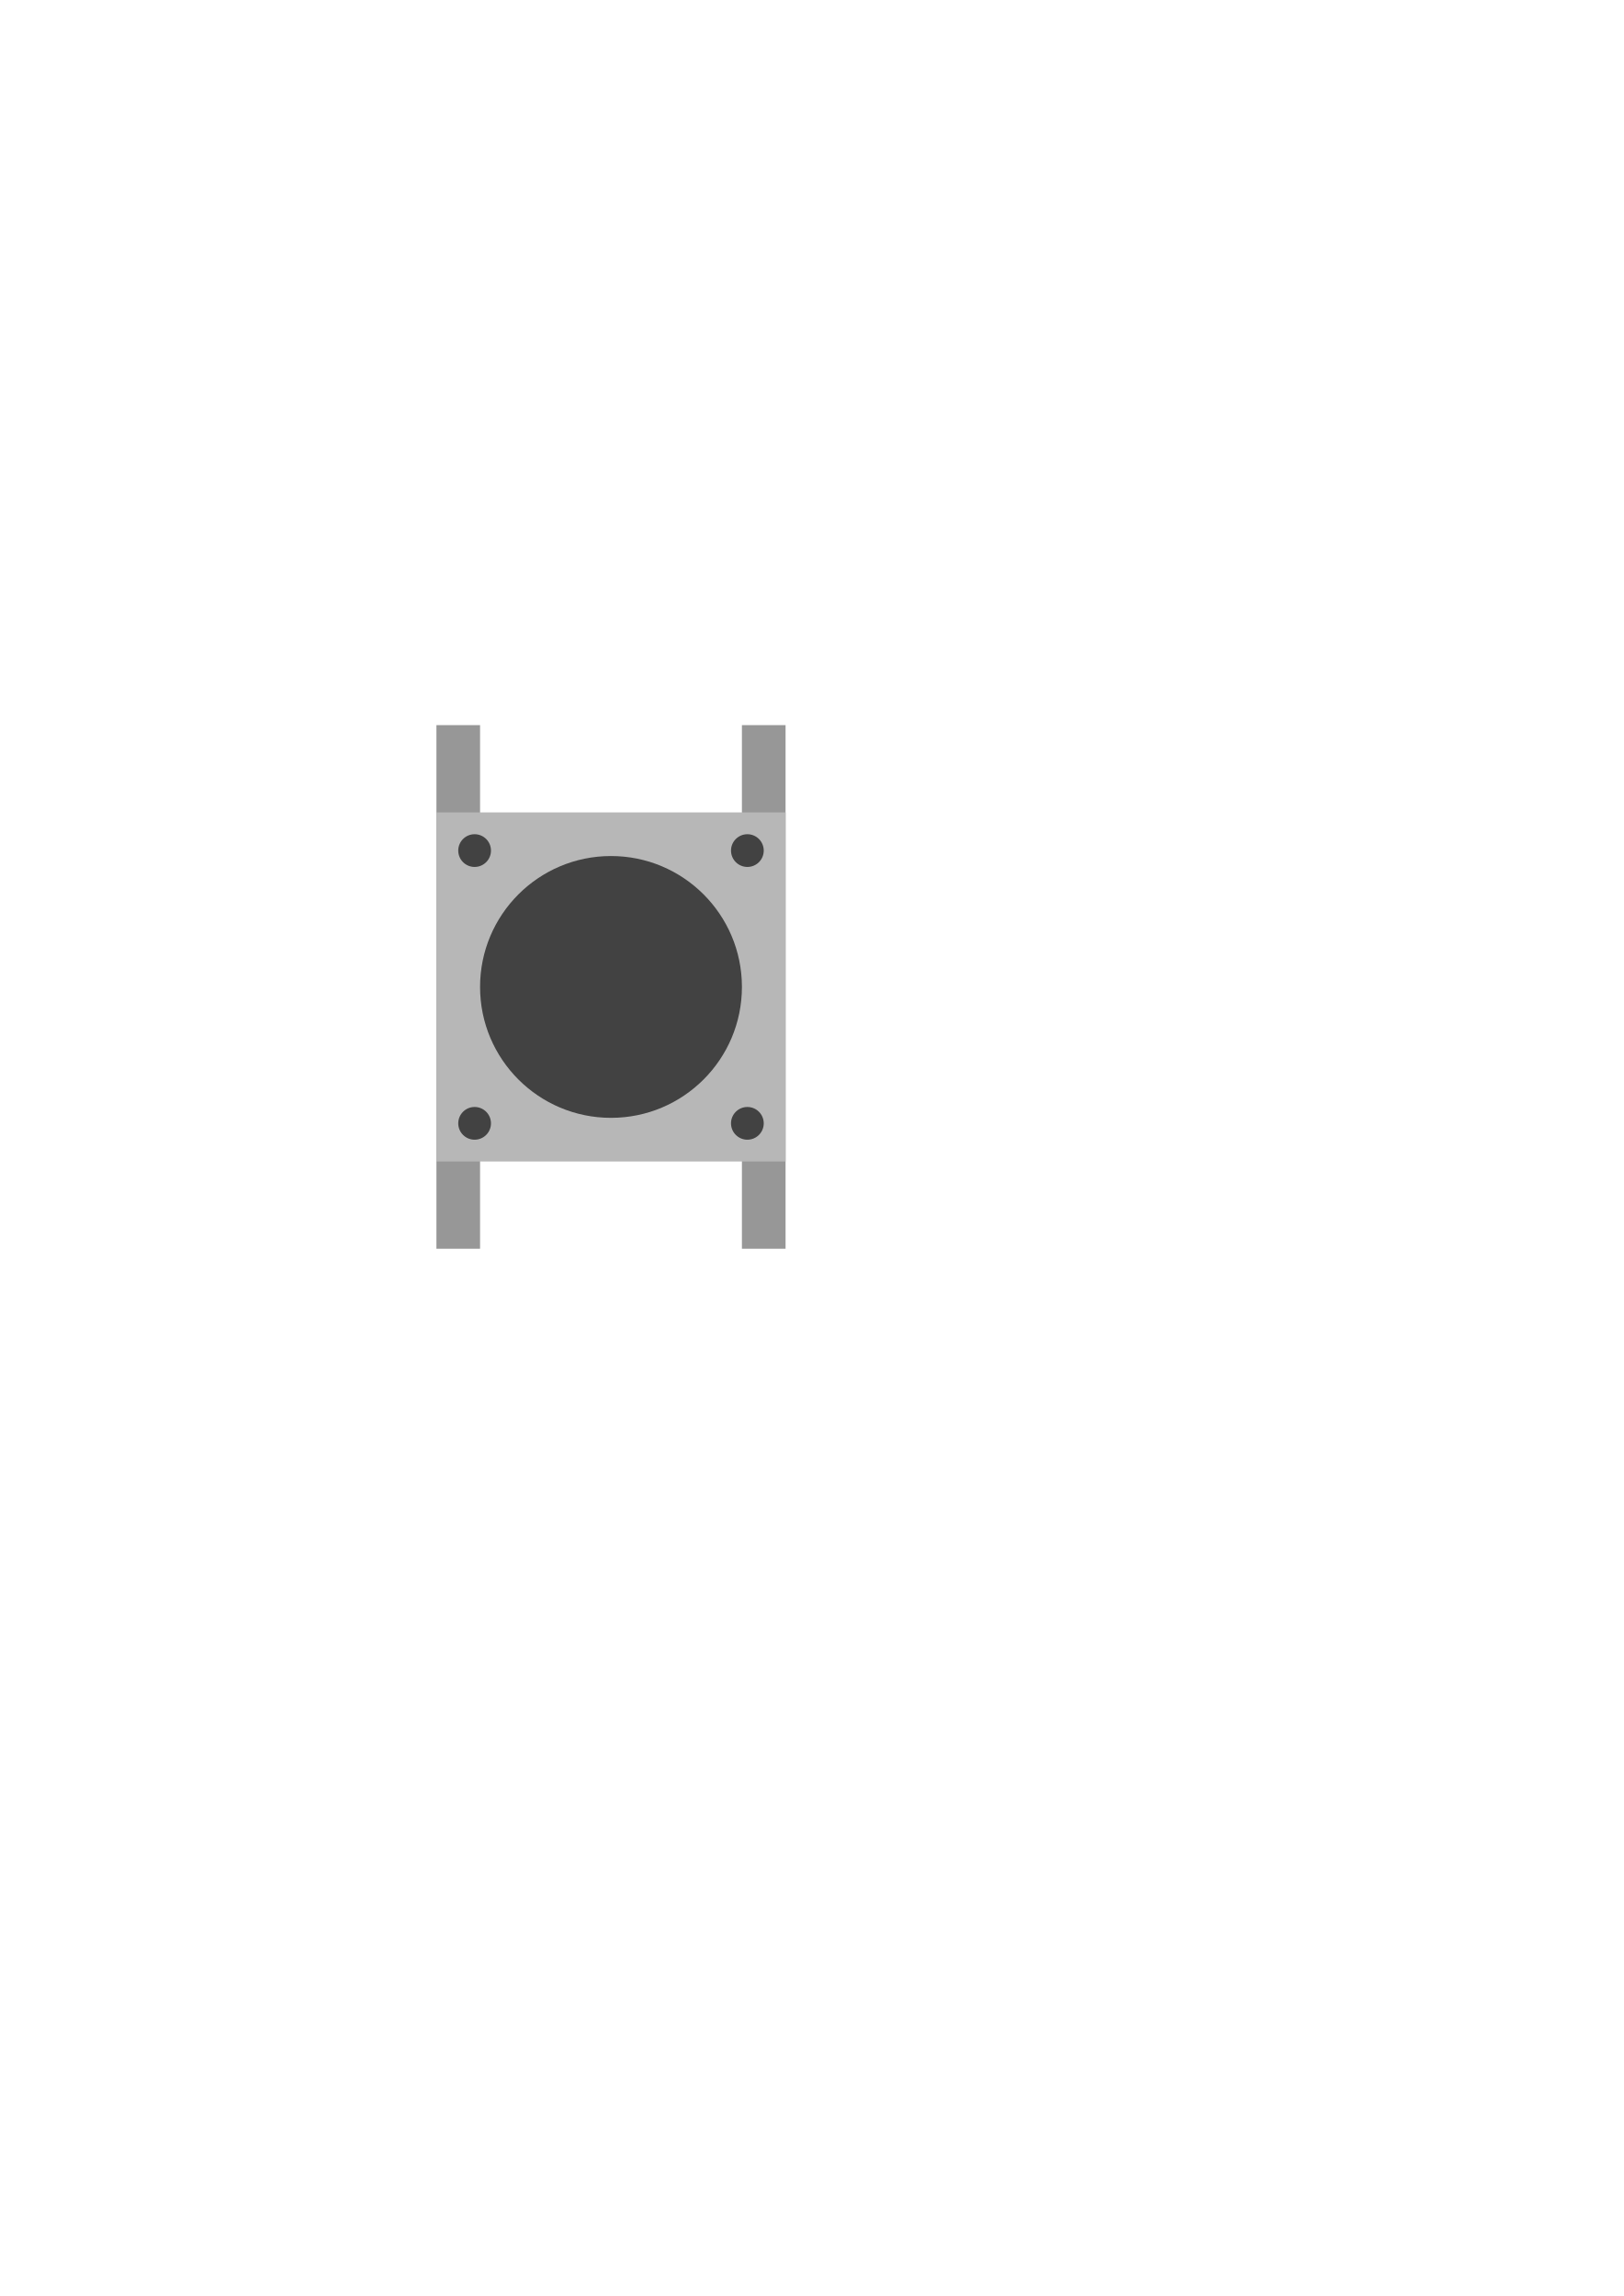
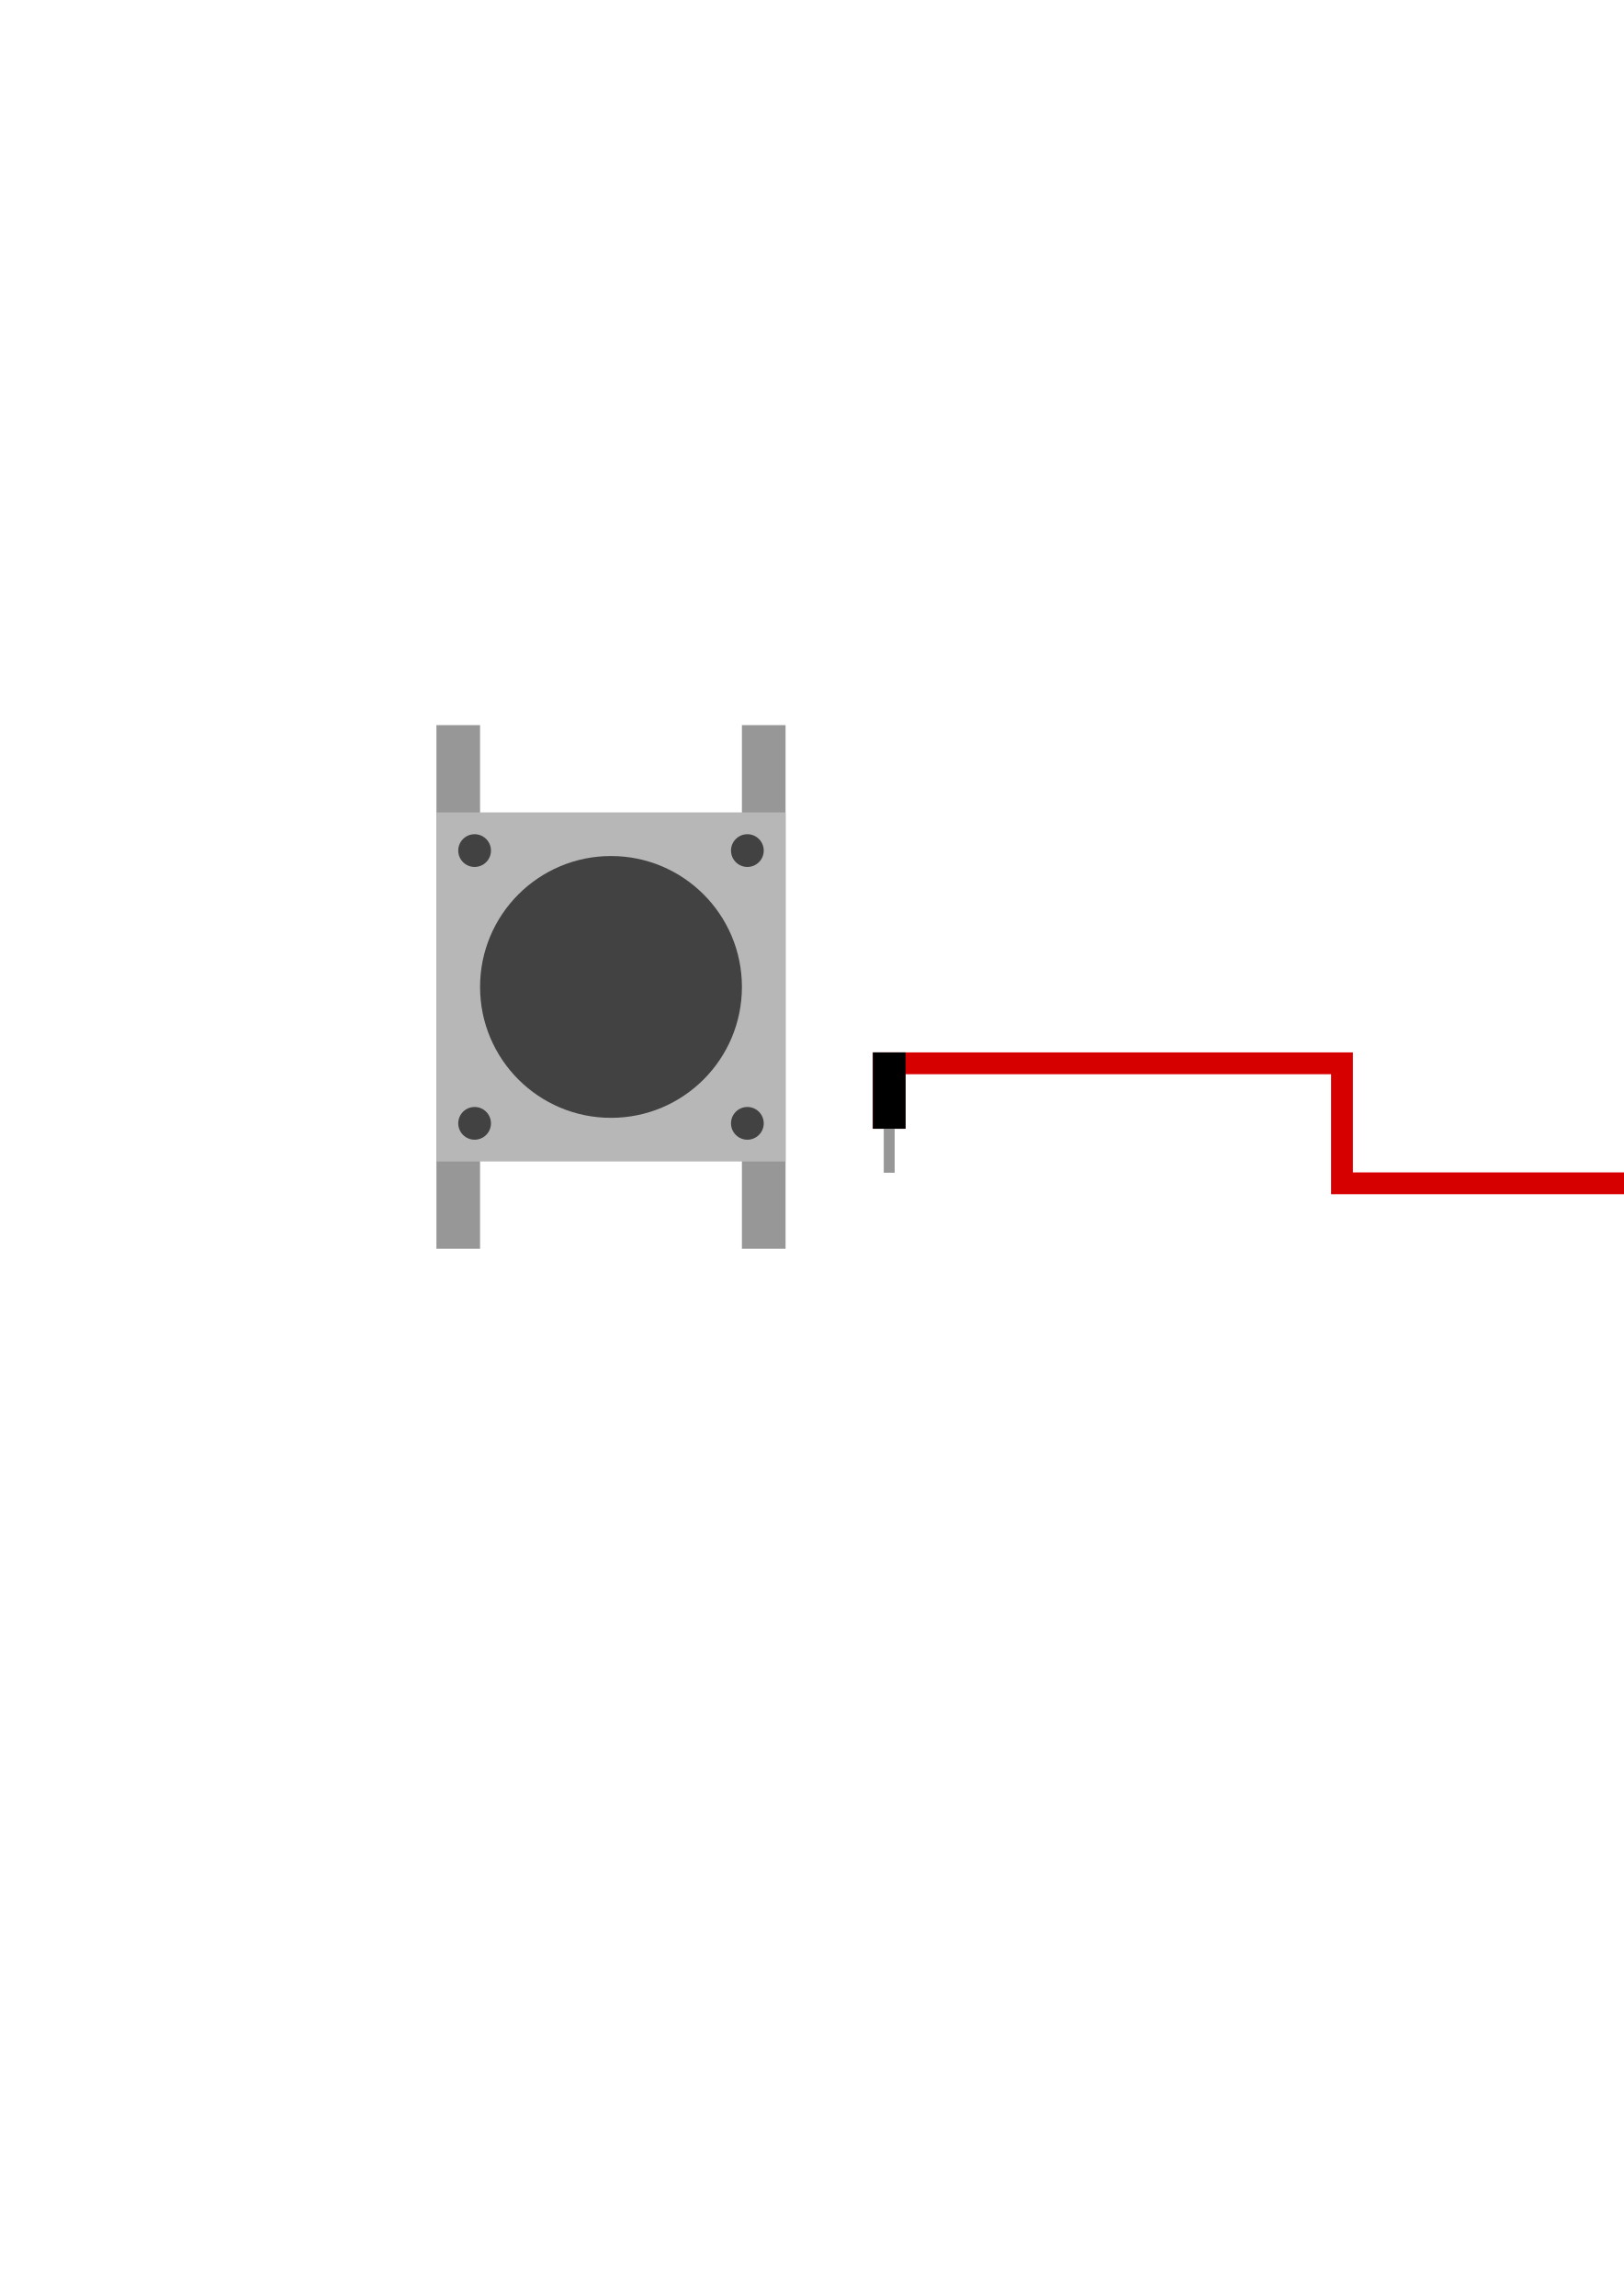
<svg xmlns="http://www.w3.org/2000/svg" width="744.094" height="1052.362" id="svg2" version="1.1">
  <defs id="defs4" />
  <g id="layer1">
    <rect style="fill:#979797;fill-opacity:1;stroke:none" id="rect3759" width="20" height="240" x="200" y="332.362" />
    <rect y="332.362" x="340" height="240" width="20" id="rect3761" style="fill:#979797;fill-opacity:1;stroke:none" />
    <rect style="fill:#b7b7b7;stroke:none;stroke-width:1;stroke-linecap:round;stroke-linejoin:miter;stroke-miterlimit:4;stroke-opacity:1;stroke-dasharray:1, 1;stroke-dashoffset:0;fill-opacity:1" id="rect2987" width="160" height="160" x="200" y="372.362" />
    <path style="fill:#424242;fill-opacity:1;stroke:none;stroke-width:1;stroke-linecap:round;stroke-linejoin:miter;stroke-miterlimit:4;stroke-opacity:1;stroke-dasharray:1, 1;stroke-dashoffset:0" id="path3757" d="m 340,452.362 a 60,60 0 1 1 -10e-5,-0.112" />
    <path d="m 340,452.362 a 60,60 0 1 1 -10e-5,-0.112" id="path3763" style="fill:#424242;fill-opacity:1;stroke:none" transform="matrix(0.125,0,0,0.125,182.5,333.3169)" />
    <path transform="matrix(0.125,0,0,0.125,307.5,333.3169)" style="fill:#424242;fill-opacity:1;stroke:none" id="path3765" d="m 340,452.362 a 60,60 0 1 1 -10e-5,-0.112" />
    <path transform="matrix(0.125,0,0,0.125,182.5,458.3348)" style="fill:#424242;fill-opacity:1;stroke:none" id="path3767" d="m 340,452.362 a 60,60 0 1 1 -10e-5,-0.112" />
    <path d="m 340,452.362 a 60,60 0 1 1 -10e-5,-0.112" id="path3769" style="fill:#424242;fill-opacity:1;stroke:none" transform="matrix(0.125,0,0,0.125,307.5,458.3348)" />
+     <flowRoot xml:space="preserve" id="flowRoot2991" style="font-size:40px;font-style:normal;font-variant:normal;font-weight:bold;font-stretch:normal;line-height:125%;letter-spacing:0px;word-spacing:0px;fill:#000000;fill-opacity:1;stroke:none;font-family:Ani;-inkscape-font-specification:Bitstream Charter Bold" transform="matrix(4.212269,0,0,3.931524,-1213.39,-979.1166)">
+       <flowRegion id="flowRegion2993">
+         <rect id="rect2995" width="371.736" height="222.234" x="375.777" y="337.174" style="font-weight:bold;-inkscape-font-specification:Bitstream Charter Bold" />
+       </flowRegion>
+       <flowPara id="flowPara2997" style="font-style:normal;font-variant:normal;font-weight:bold;font-stretch:normal;font-family:Jamrul;-inkscape-font-specification:Jamrul Bold">Button</flowPara>
+     </flowRoot>
+     <path style="fill:#d60000;fill-opacity:1;stroke:none" d="m 405,517.362 5,0 0,0 5,0 0,-25 195,0 0,55 265,0 0,-30 -5,0 0,0 -5,0 0,0 -5,0 0,20 -240,0 0,-55 -220,0 0,35 z" id="path3779" />
+     <rect style="fill:#979797;fill-opacity:1;stroke:none" id="rect3783" width="5" height="20.15" x="405" y="517.362" />
+     <rect style="fill:#979797;fill-opacity:1;stroke:none" id="rect3785" width="5" height="20" x="865" y="497.362" />
+     <rect style="fill:#000000;fill-opacity:1;stroke:none" id="rect3787" width="15" height="35" x="400" y="482.362" />
+     <rect style="fill:#000000;fill-opacity:1;stroke:none" id="rect3789" width="15" height="30" x="860" y="517.362" />
  </g>
</svg>
